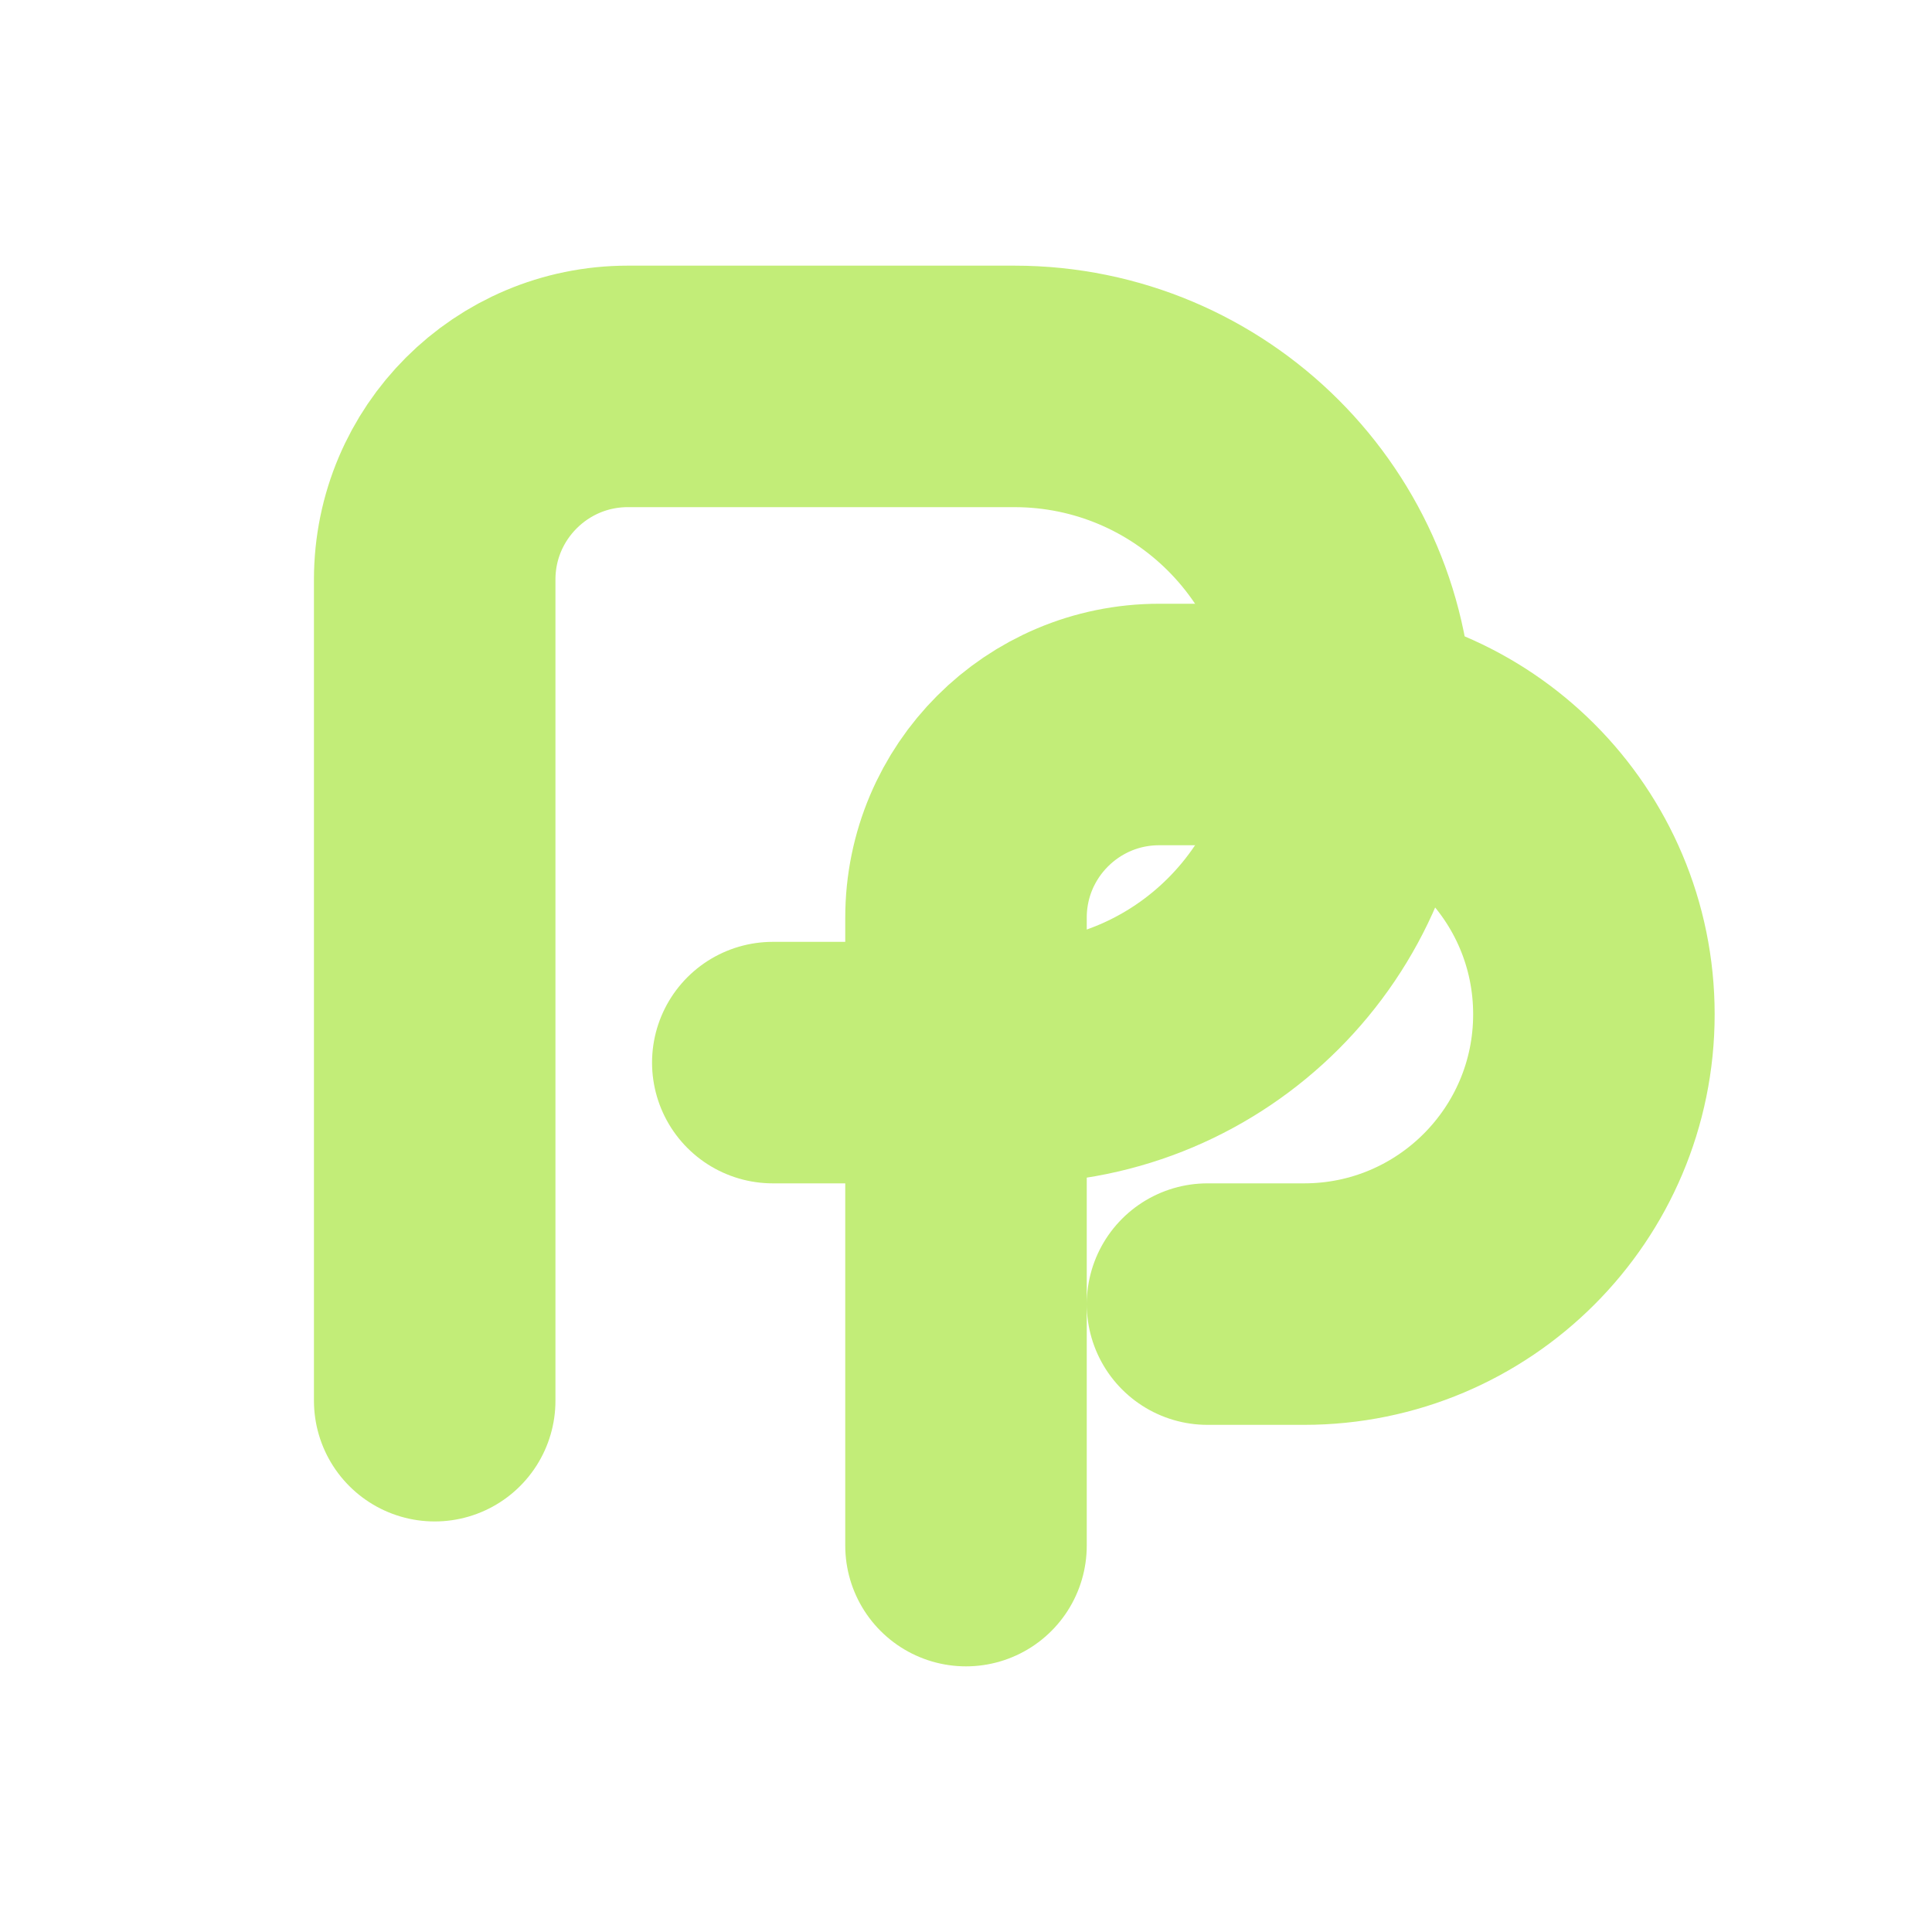
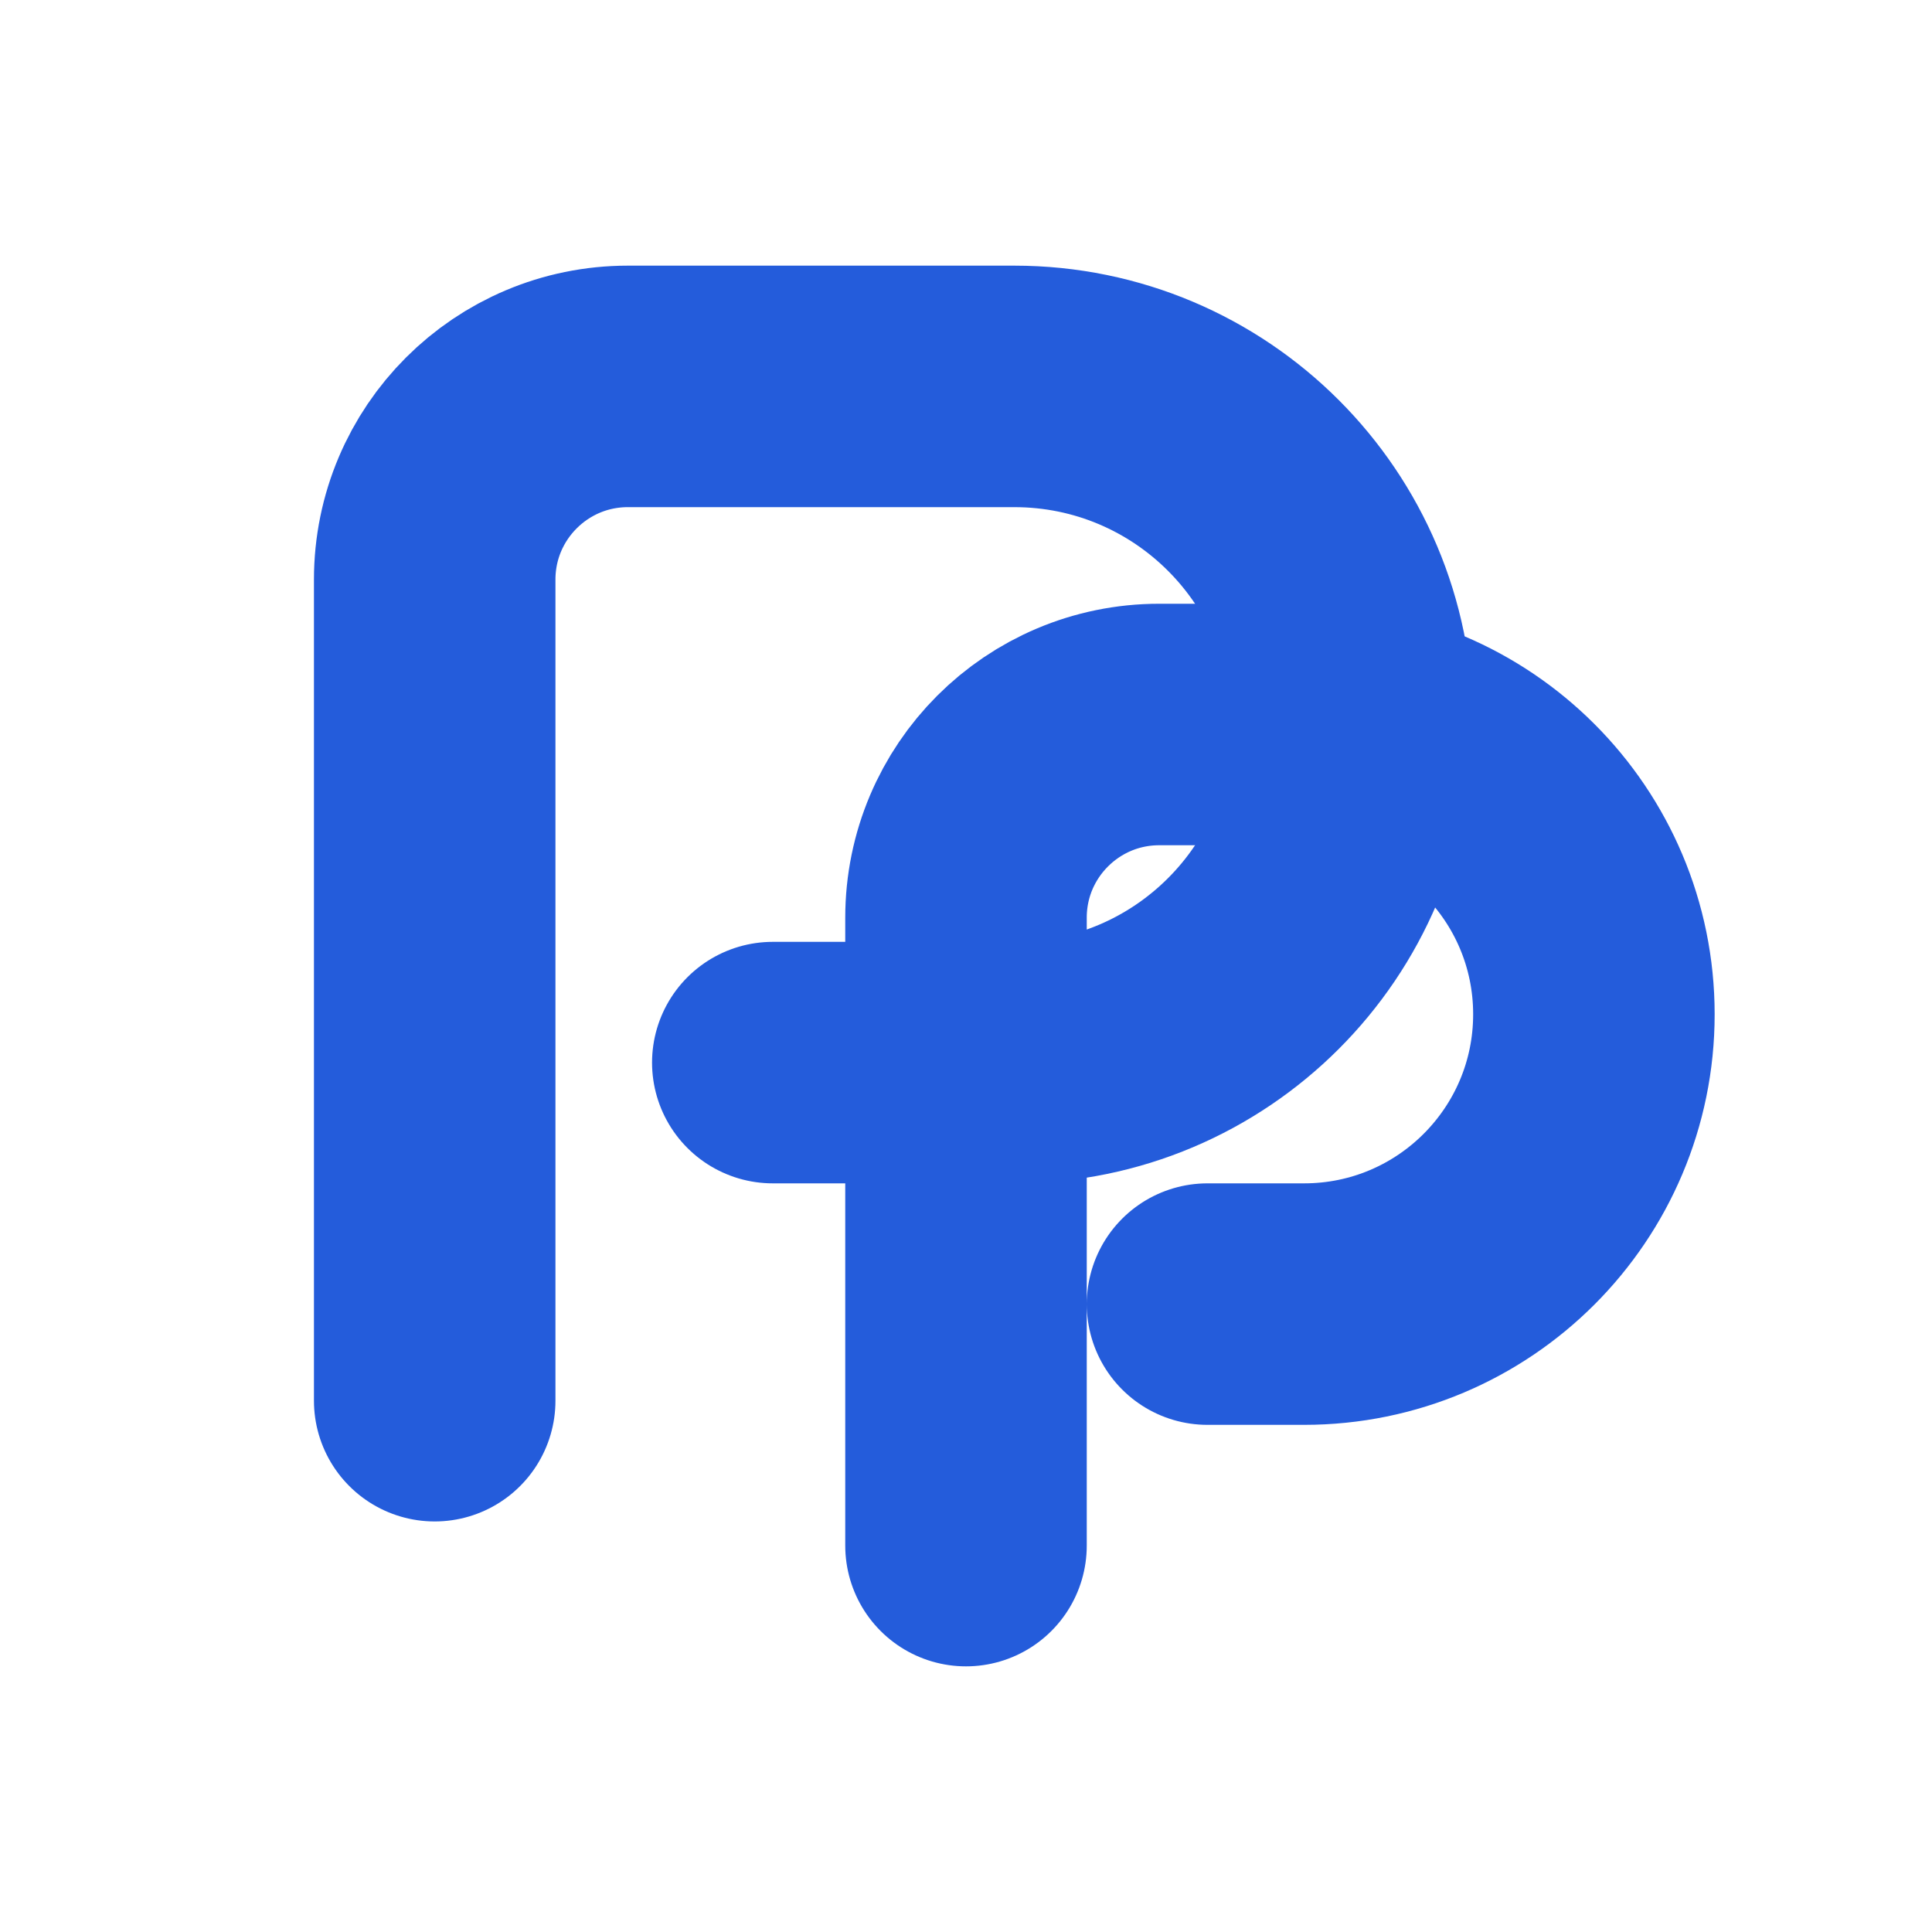
- <svg xmlns="http://www.w3.org/2000/svg" viewBox="0 0 40 40" fill="none" color="#c2ed78">
+ <svg xmlns="http://www.w3.org/2000/svg" viewBox="0 0 40 40" fill="none" color="#245cdb">
  <path d="M9 29V12a4 4 0 0 1 4-4h8a7 7 0 0 1 0 14h-5" stroke="currentColor" stroke-width="5" stroke-linecap="round" stroke-linejoin="round" />
  <path d="M20 32V19a4 4 0 0 1 4-4h3a6 6 0 0 1 0 12h-2" stroke="currentColor" stroke-width="5" stroke-linecap="round" stroke-linejoin="round" />
</svg>
